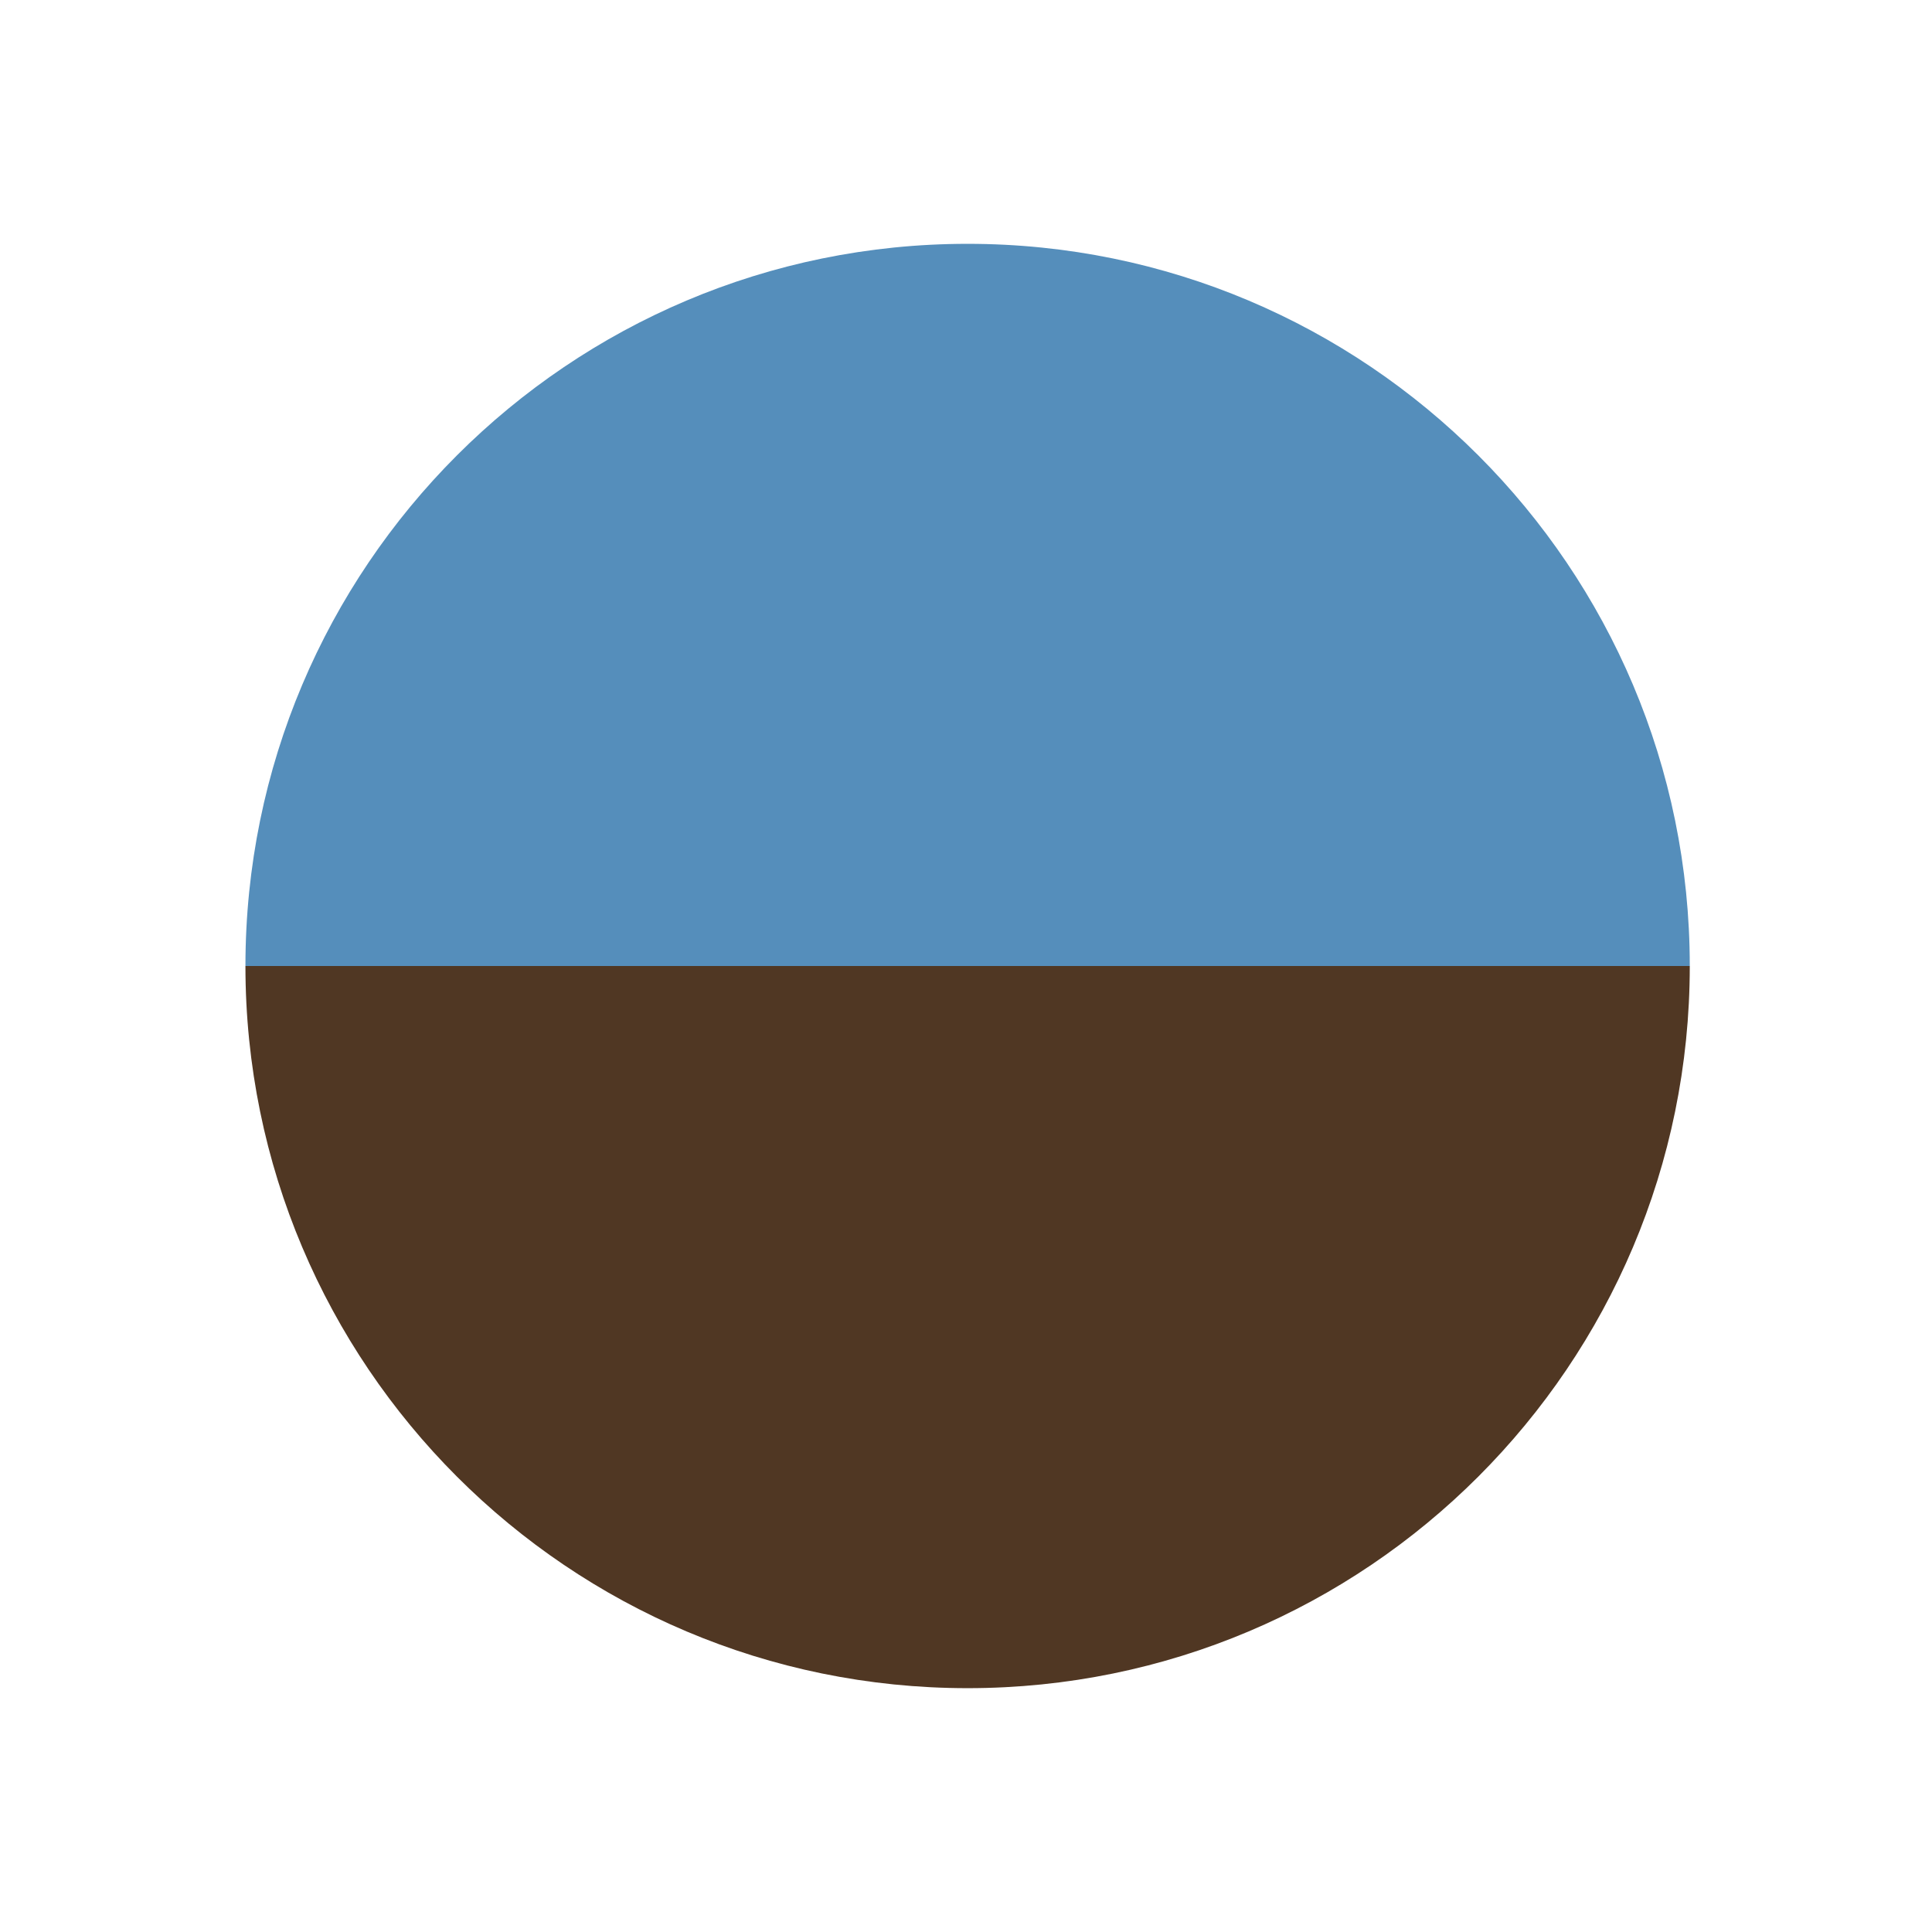
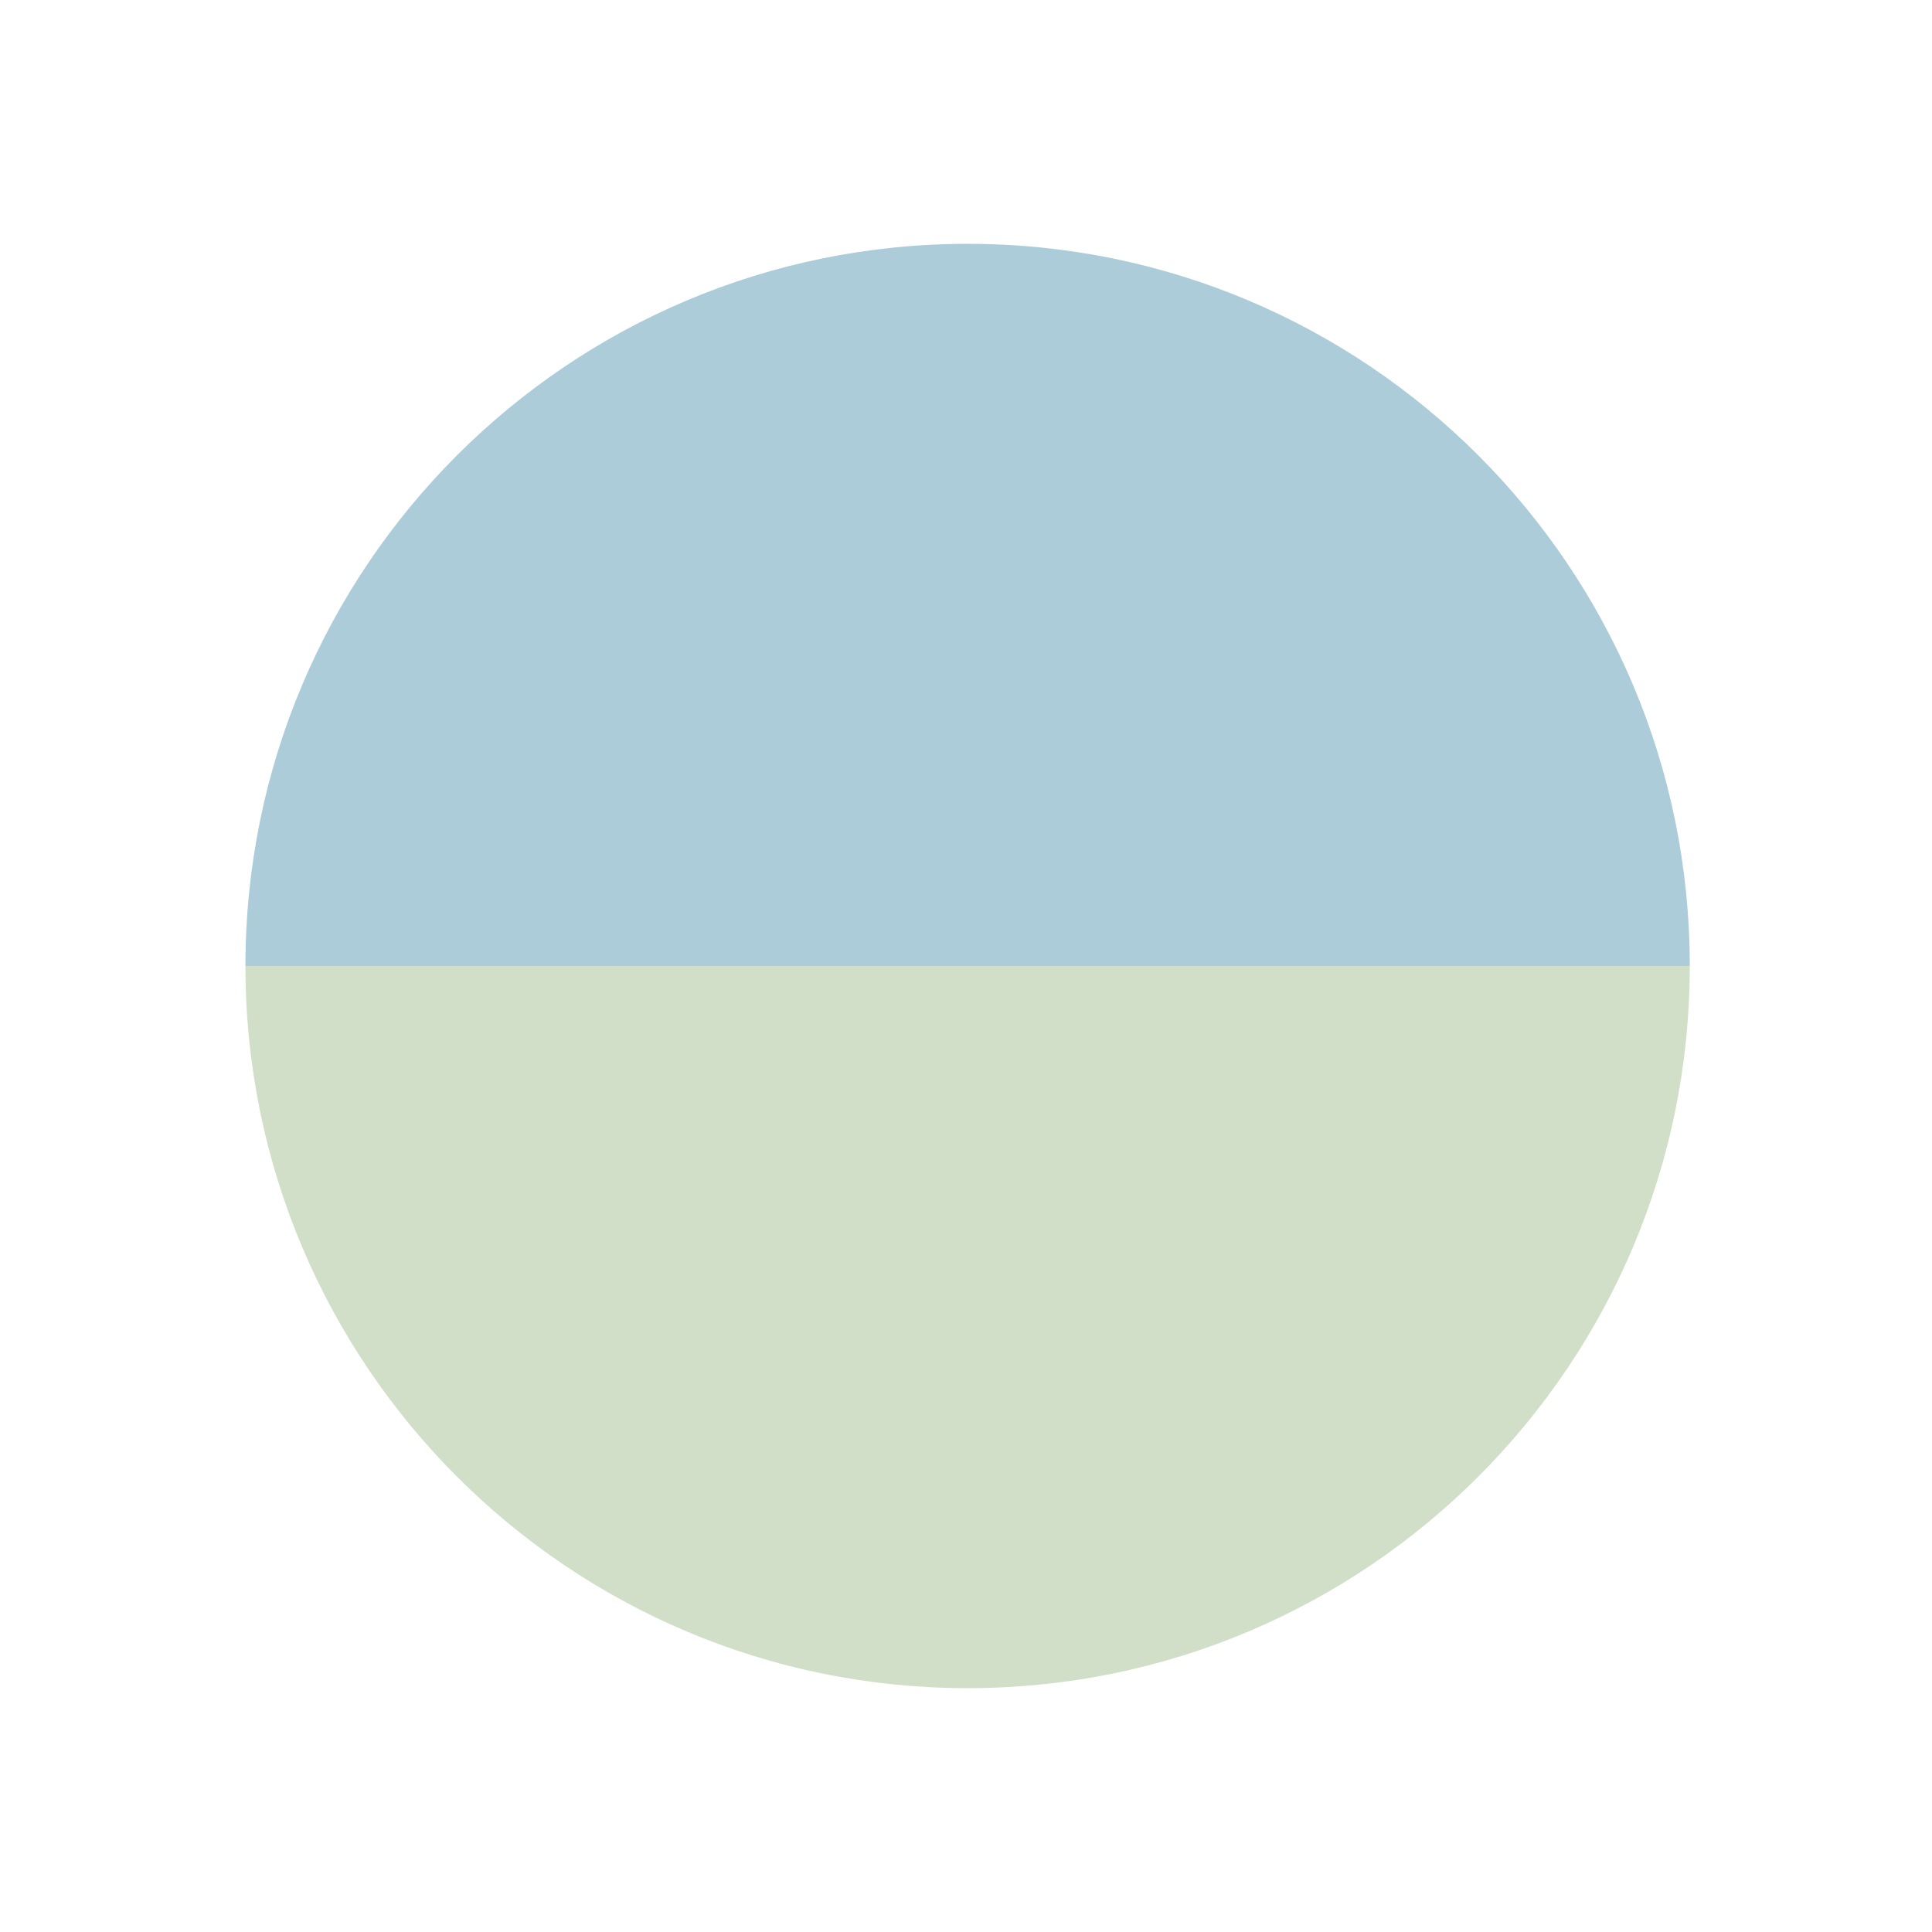
<svg xmlns="http://www.w3.org/2000/svg" version="1.1" x="0px" y="0px" width="400.667px" height="400.666px" viewBox="0 0 400.667 400.666" enable-background="new 0 0 400.667 400.666" xml:space="preserve">
  <linearGradient id="backHorizon_1_" gradientUnits="userSpaceOnUse" x1="200.667" y1="350.099" x2="200.667" y2="50.566">
-     <stop offset="0.5" style="stop-color:#503723" />
-     <stop offset="0.5" style="stop-color:#558EBB" />
+     <stop offset="0.5" style="stop-color:#d1dfc8" />
+     <stop offset="0.5" style="stop-color:#acccd9" />
  </linearGradient>
  <circle id="backHorizon" fill="url(#backHorizon_1_)" cx="200.667" cy="200.333" r="149.767" />
</svg>
